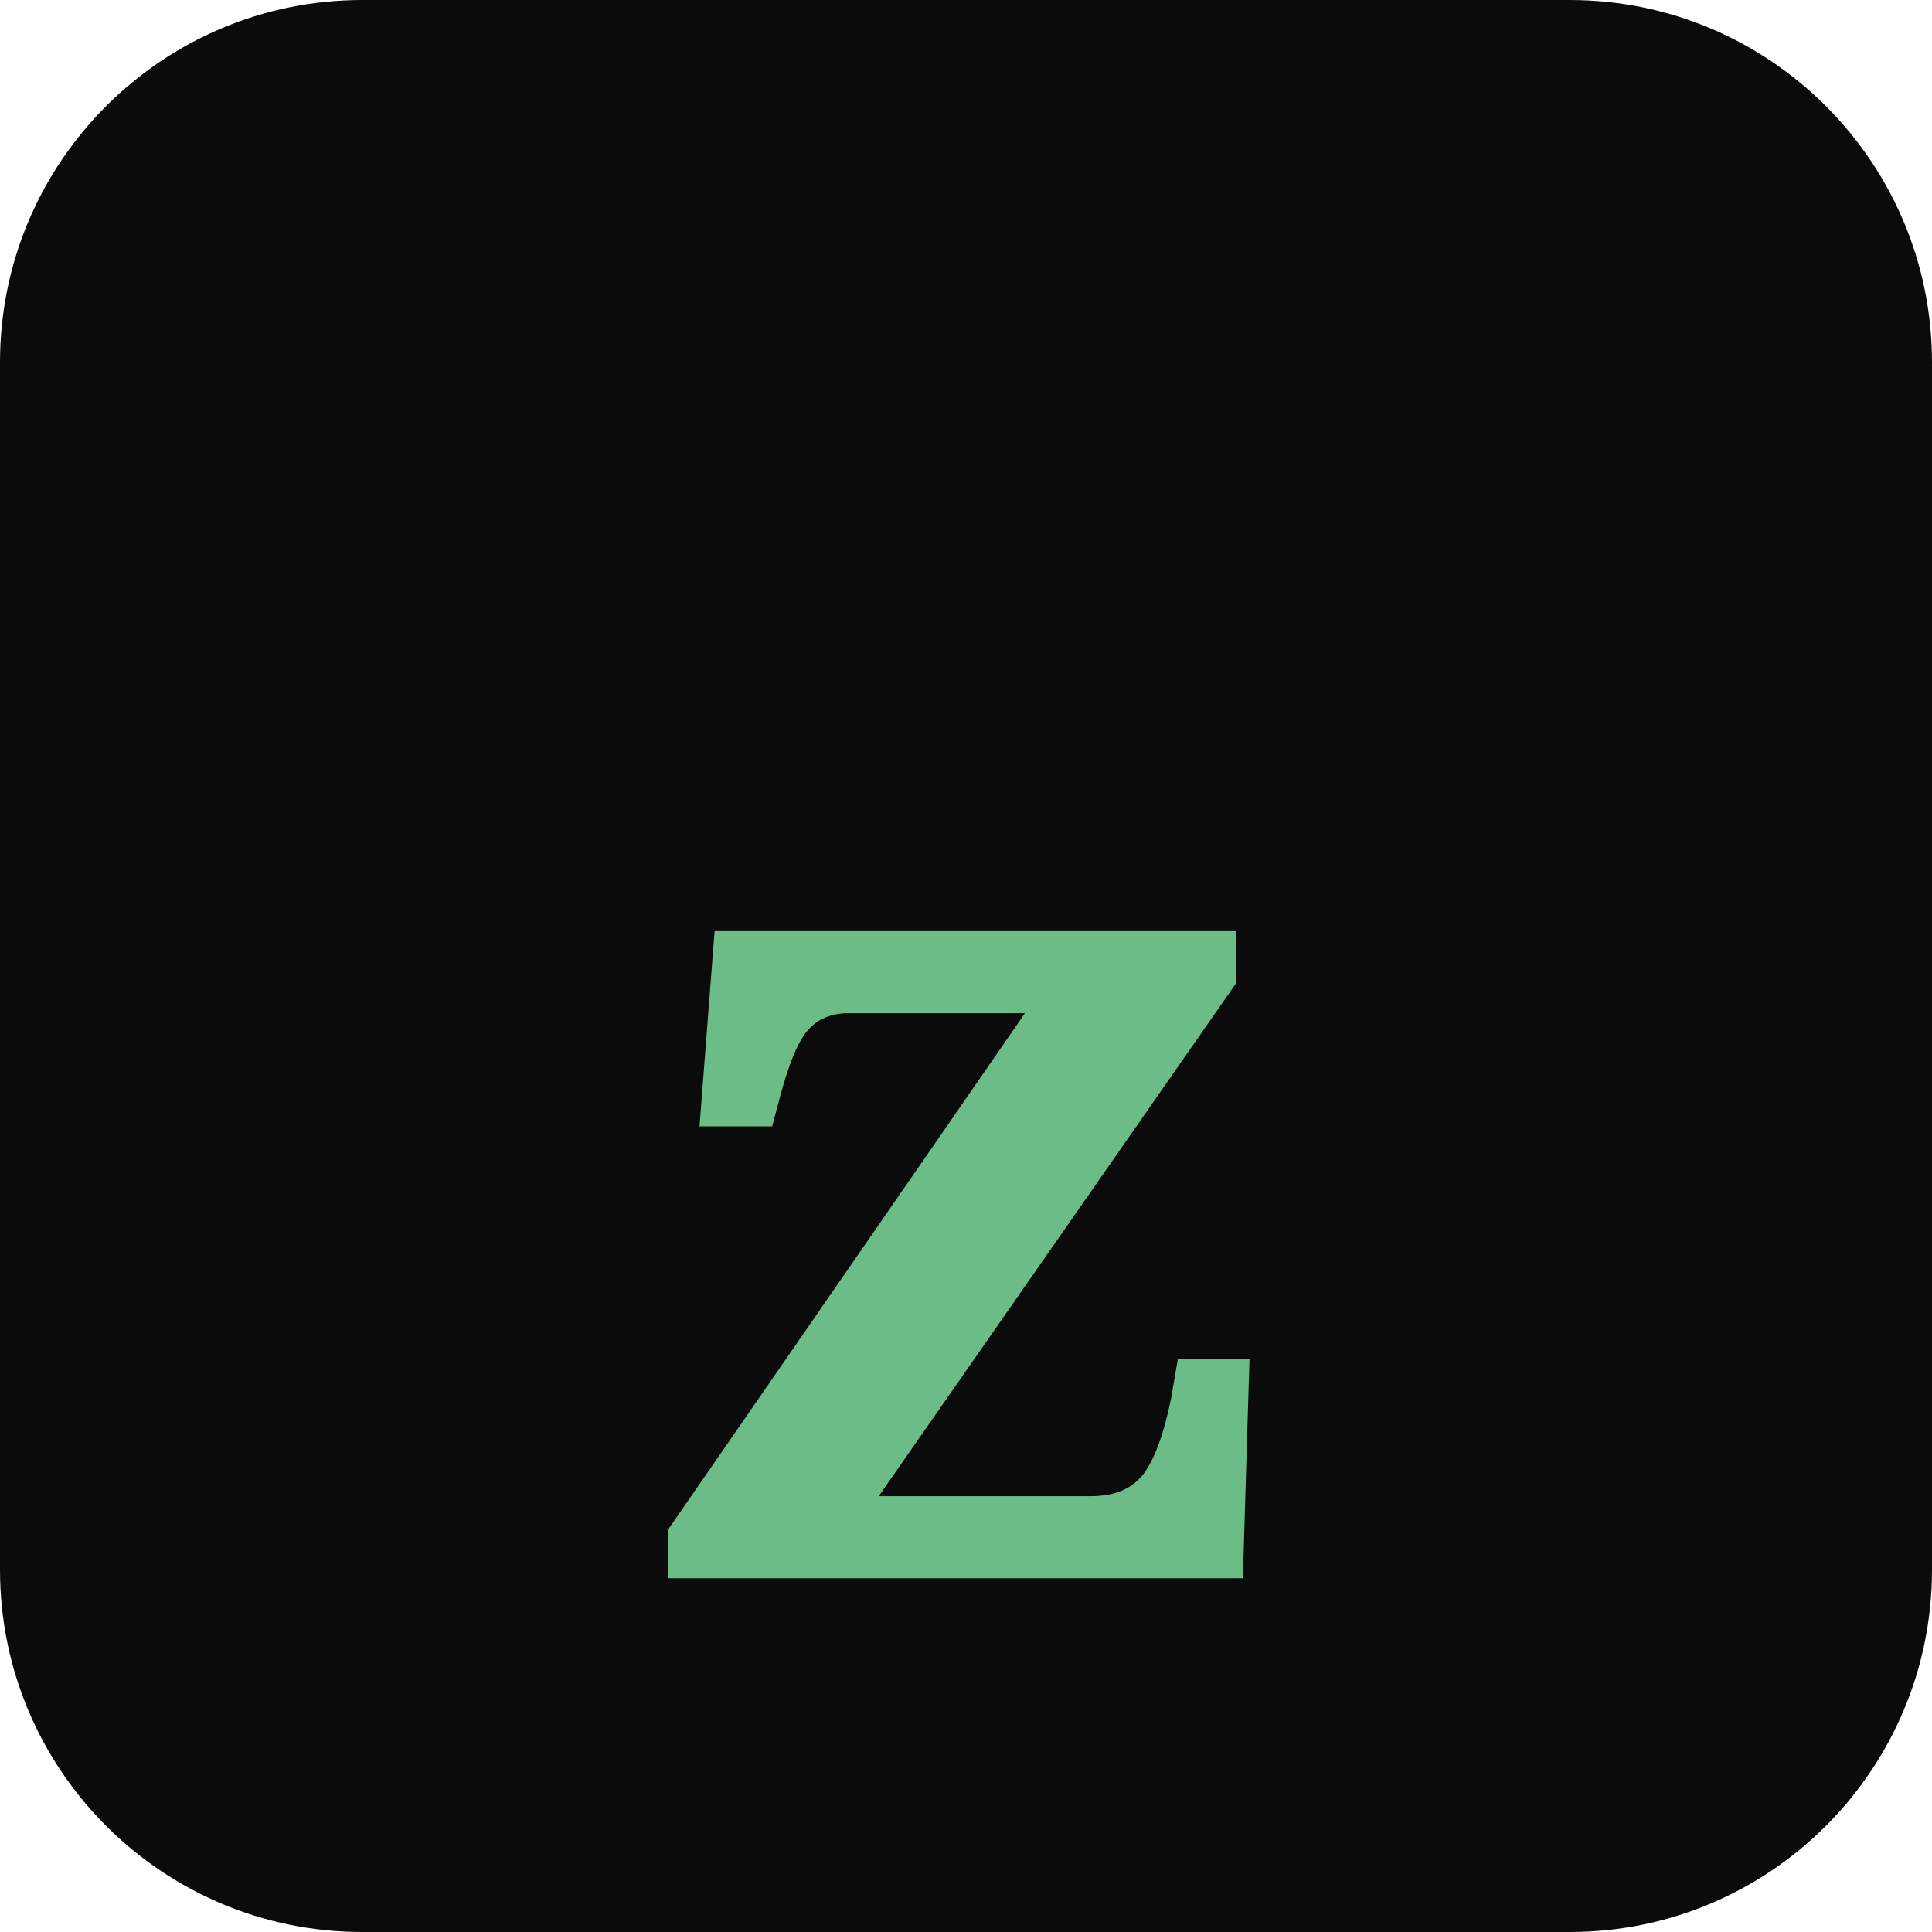
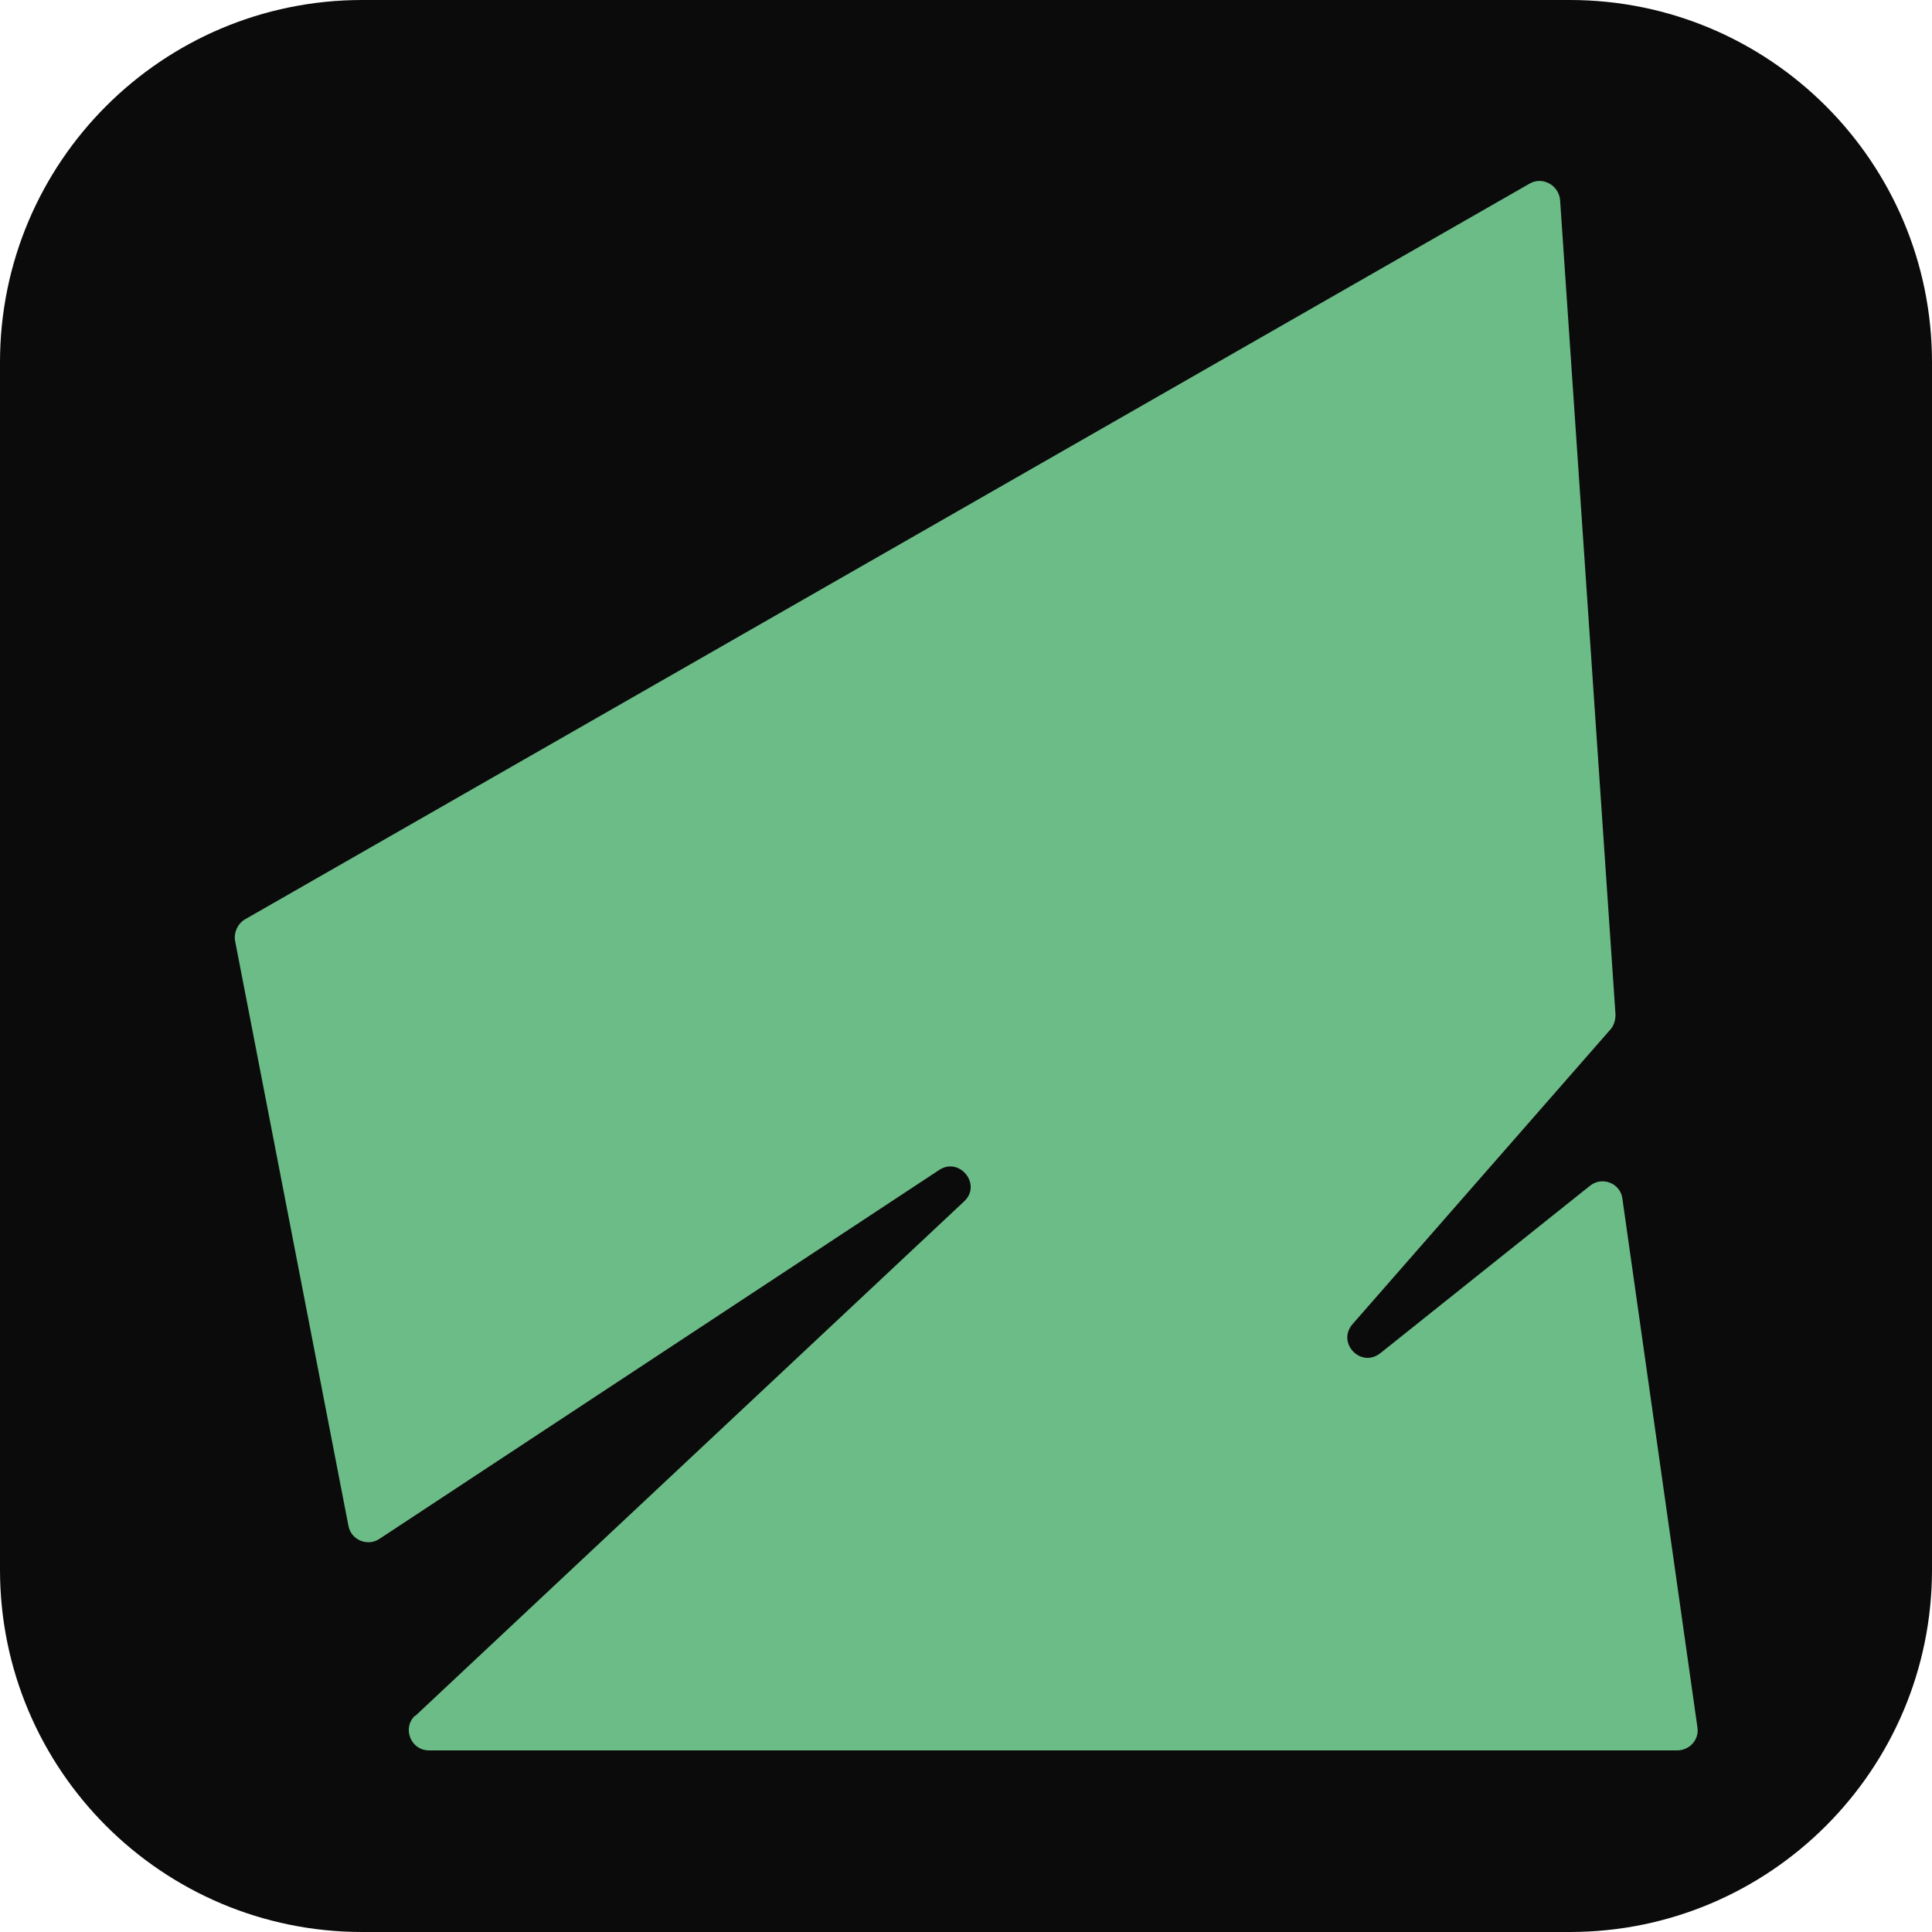
<svg xmlns="http://www.w3.org/2000/svg" viewBox="0 0 32 32">
  <rect width="32" height="32" rx="6" fill="#0b0b0b" />
-   <text x="50%" y="60%" text-anchor="middle" dominant-baseline="middle" font-family="Georgia, serif" font-weight="700" font-size="20" fill="#6cbc88">z</text>
+   <path transform="translate(3.894 3) scale(0.8125)" fill="#6cbc88" d="M3.67,31.29l11.19-10.49c.37-.34-.09-.92-.51-.64l-11.41,7.52c-.24.16-.58.02-.63-.27L0,15.49c-.03-.17.05-.35.2-.44L26.39.05c.26-.15.59.03.62.33l1.13,16.61c0,.11-.03.22-.1.3l-5.26,6.01c-.33.38.17.91.57.59l4.27-3.41c.25-.2.62-.05.66.26l1.53,10.78c.04.25-.16.47-.41.47H3.95c-.37,0-.55-.46-.28-.71Z" />
</svg>
